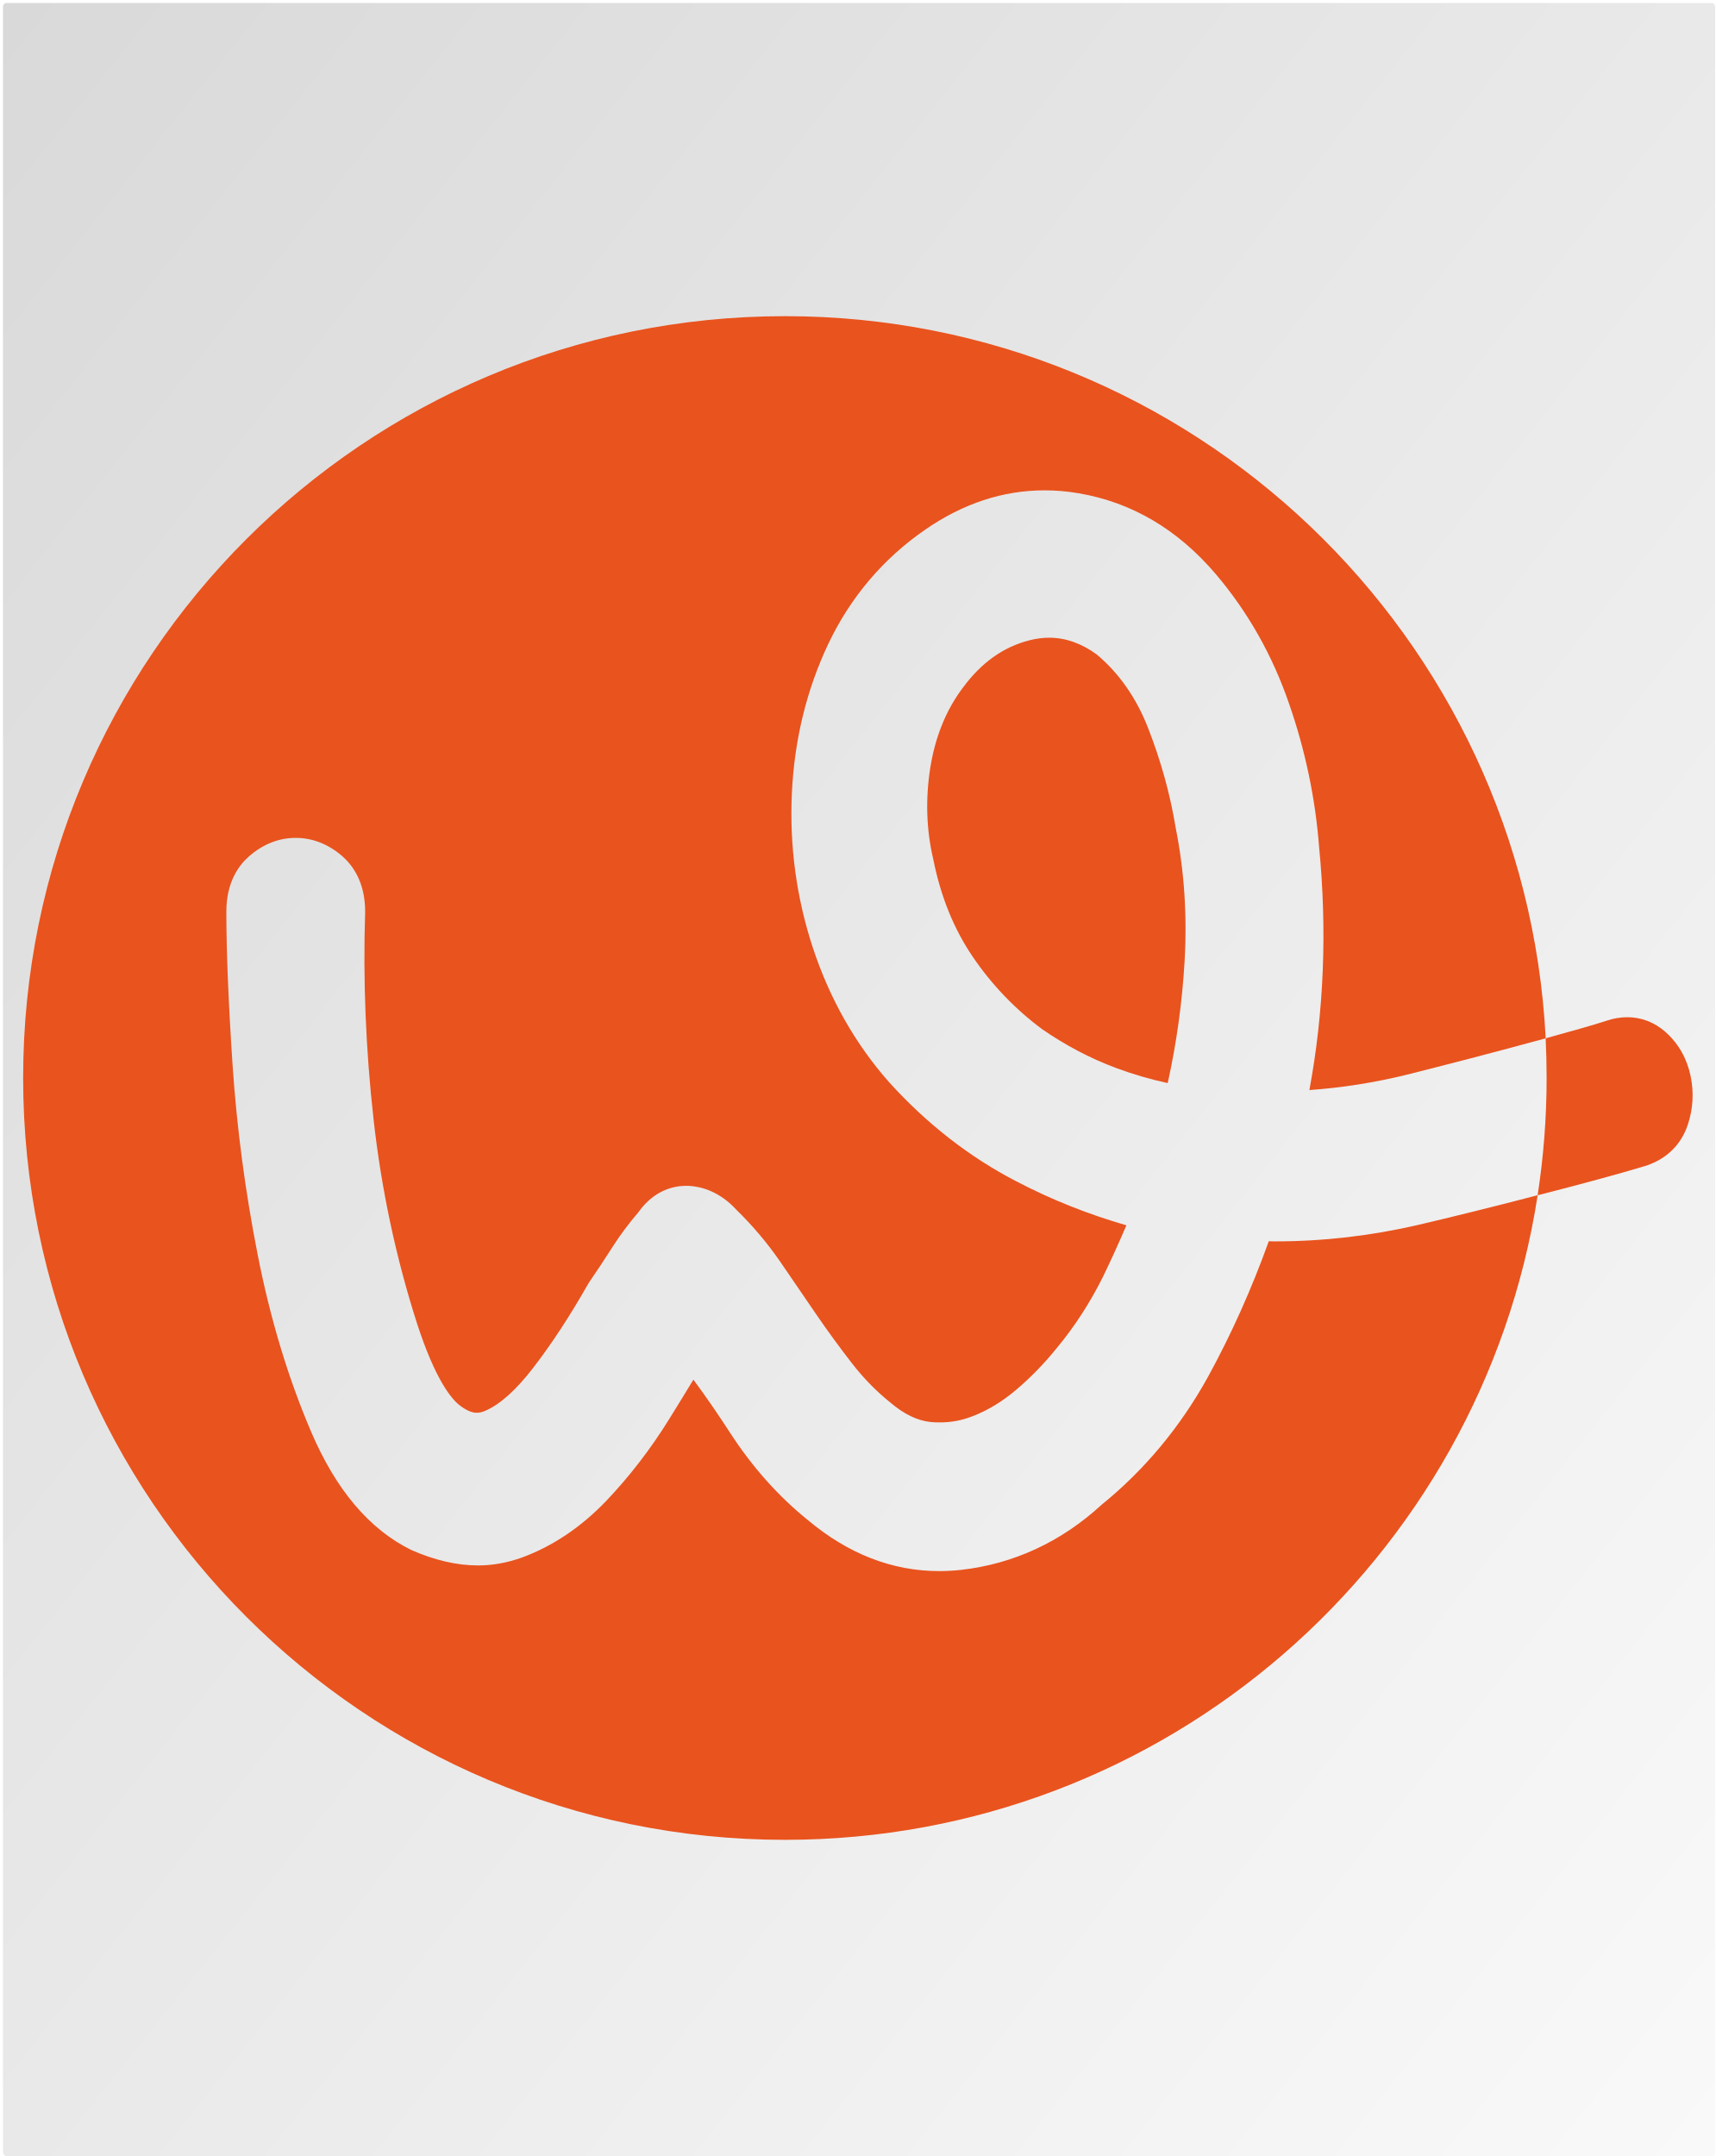
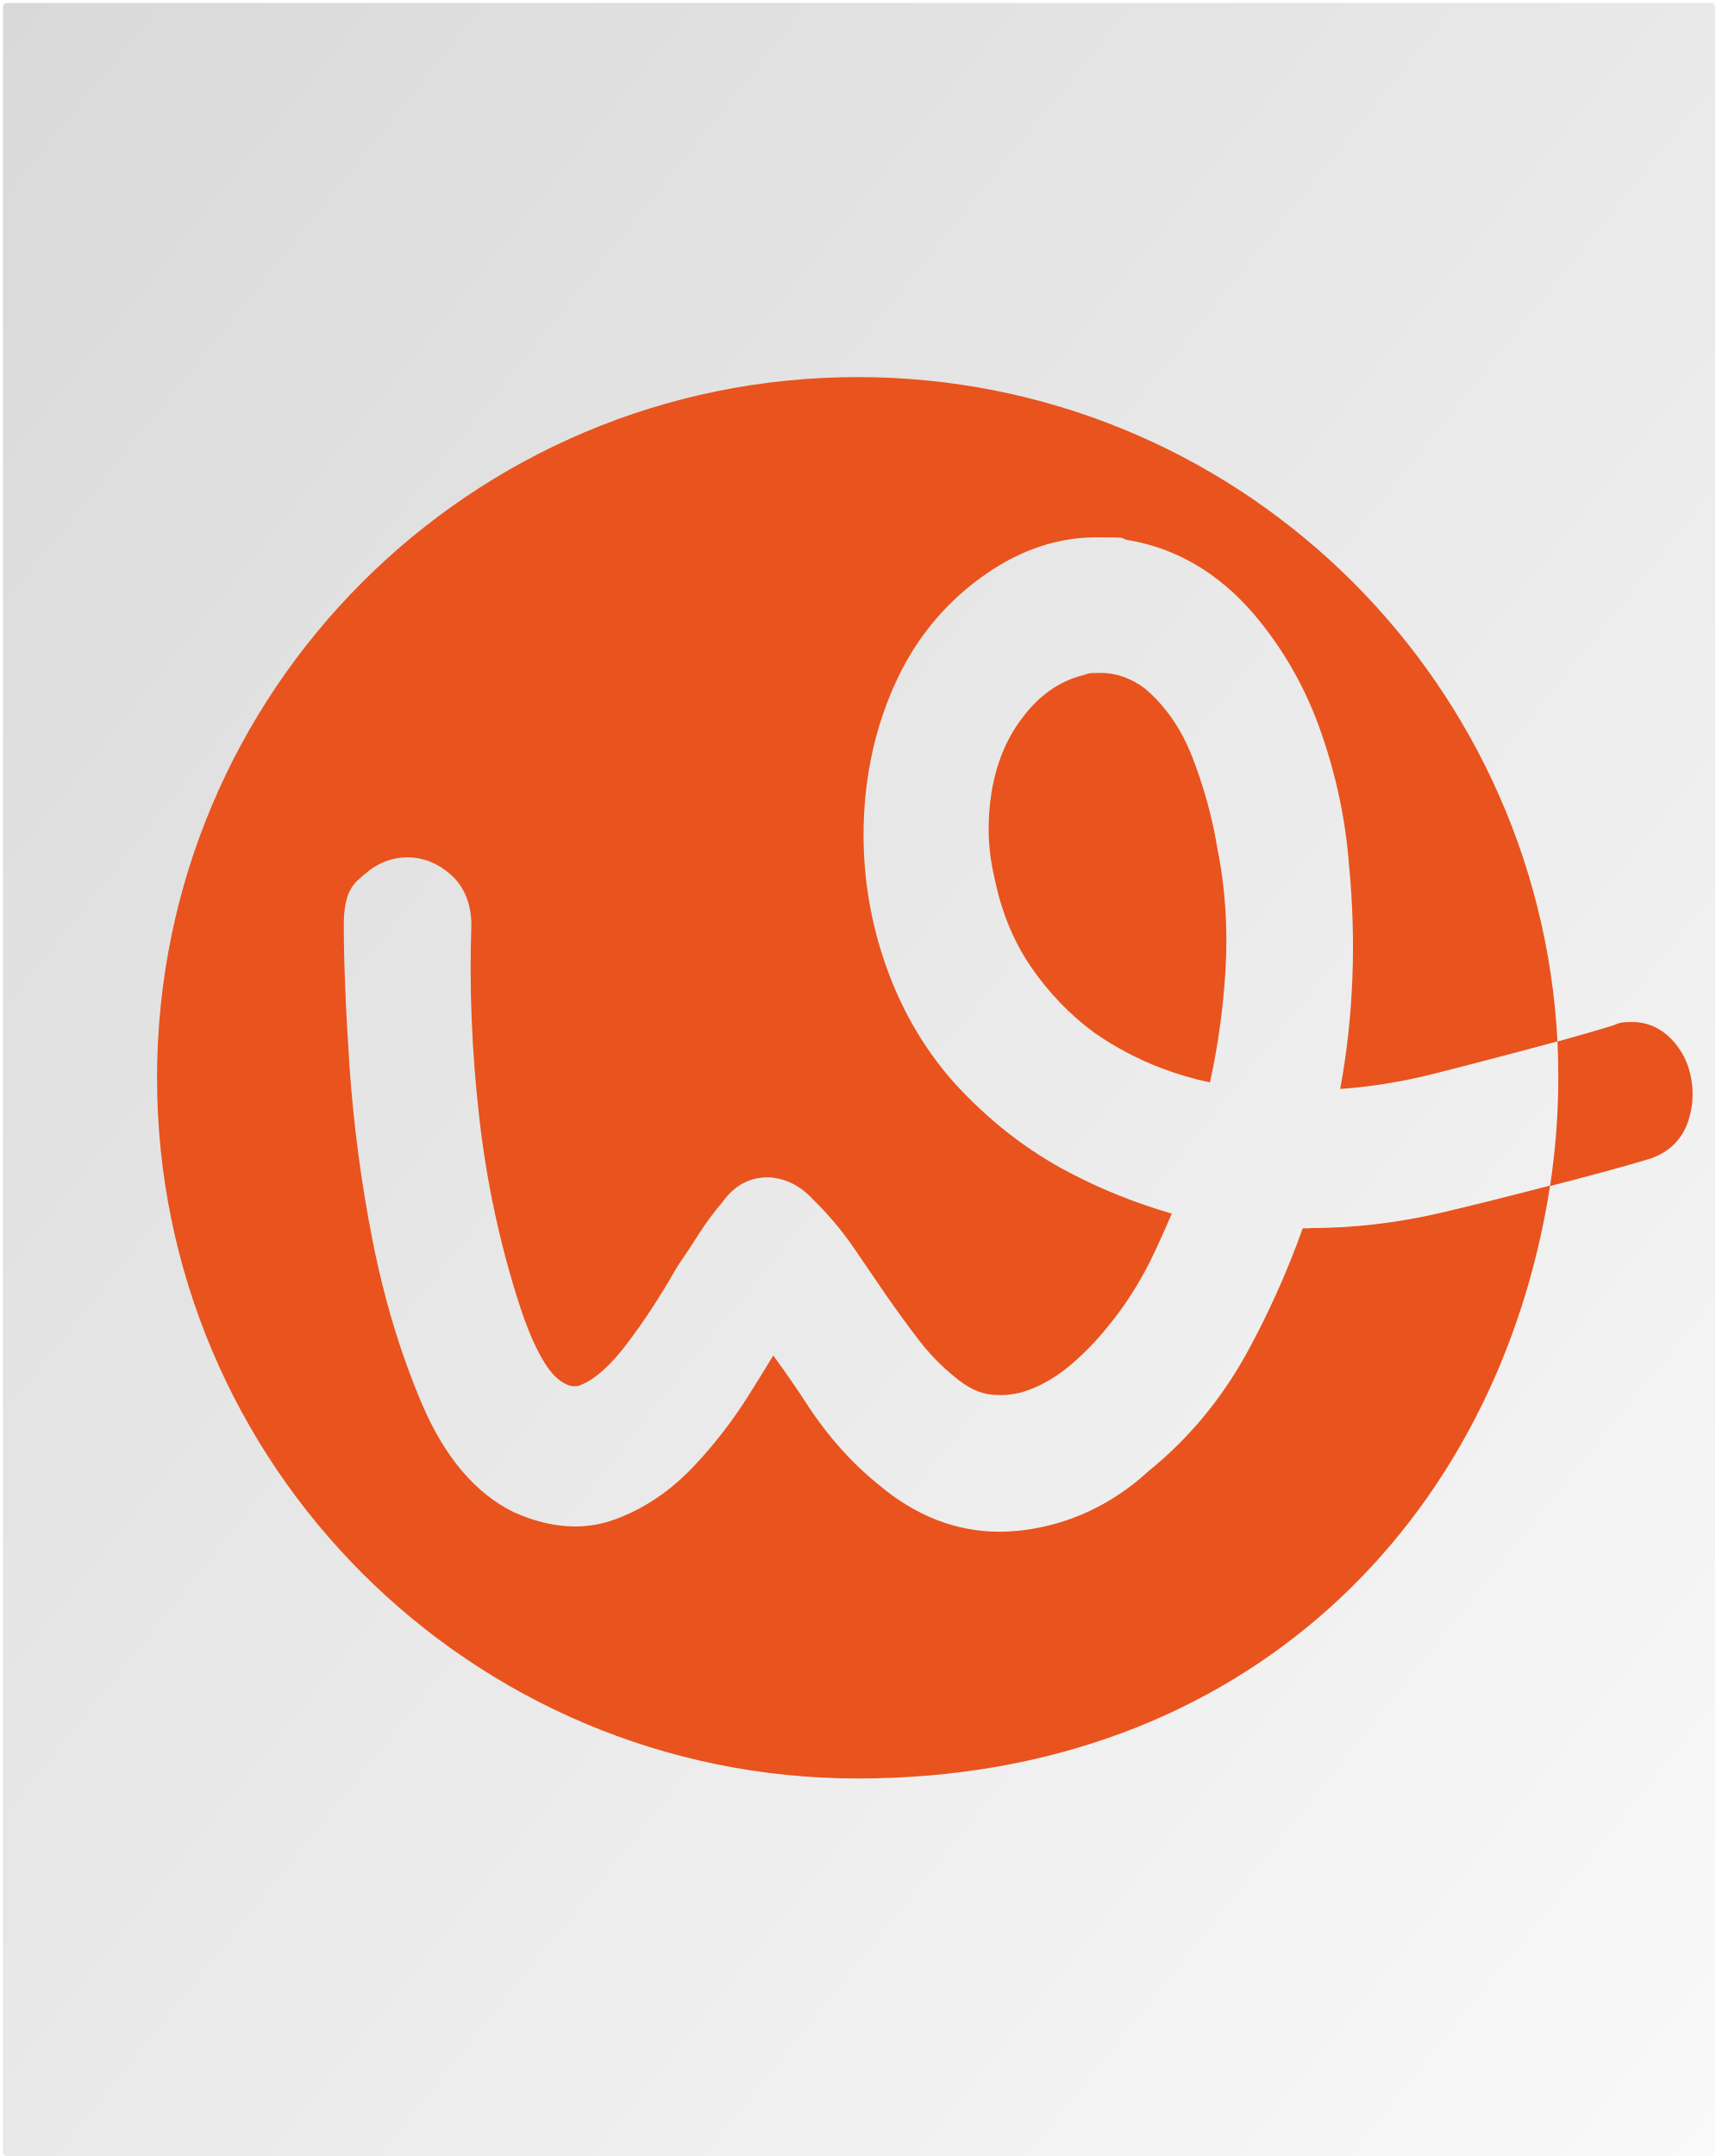
- <svg xmlns="http://www.w3.org/2000/svg" id="svg2" viewBox="0 0 814.987 1023.993">
+ <svg xmlns="http://www.w3.org/2000/svg" id="svg2" version="1.1" viewBox="0 0 815 1024">
  <defs>
-     <linearGradient id="_未命名的渐变" data-name="未命名的渐变" x1="-27.878" y1="1022.689" x2="995.948" y2="-2.133" gradientTransform="translate(23.139 1020.202) scale(.793 -.997)" gradientUnits="userSpaceOnUse">
+     <linearGradient id="_未命名的渐变" data-name="未命名的渐变" x1="-56.3" y1="-604.1" x2="967.7" y2="420.8" gradientTransform="translate(45.7 602.8) scale(.8 1)" gradientUnits="userSpaceOnUse">
      <stop offset="0" stop-color="#d9d9d9" />
      <stop offset="1" stop-color="#f9f9f9" />
    </linearGradient>
  </defs>
  <g id="layer1">
-     <path id="rect457" d="M3.001,1.414h810.096c.876,0,1.587.892,1.587,1.993v1018.592c0,1.101-.71,1.993-1.587,1.993H3.001c-.876,0-1.587-.892-1.587-1.993V3.408c0-1.101.71-1.993,1.587-1.993Z" fill="url(#_未命名的渐变)" />
+     <path id="rect457" d="M3,1.4h810.1c.9,0,1.6.9,1.6,2v1018.6c0,1.1-.7,2-1.6,2H3c-.9,0-1.6-.9-1.6-2V3.4c0-1.1.7-2,1.6-2h0Z" fill="url(#_未命名的渐变)" />
  </g>
  <g>
-     <path d="M545.317,345.713c-5.558-14.253-13.8-26.011-24.348-34.858-7.07-5.18-14.669-7.977-22.646-7.977-2.987,0-6.125.416-9.263,1.21-12.514,3.176-22.949,10.624-31.834,22.722-7.864,10.473-12.968,23.138-15.312,37.656-2.382,15.009-1.928,29.716,1.437,43.856,3.516,17.58,9.754,32.93,18.677,46.049,9.111,13.422,20.227,24.953,32.93,34.404,11.077,7.675,23.025,13.951,35.123,18.45,8.129,3.025,16.295,5.406,24.575,7.183,4.197-18.866,6.881-38.299,8.015-57.731,1.285-21.815-.151-43.138-4.197-63.365-2.646-16.144-7.032-31.947-13.157-47.599" fill="#e9531e" />
-     <path d="M605.888,589.595c-1.059,0-2.155,0-3.214-.076-8.204,22.835-17.921,44.423-28.885,64.423-13.119,23.781-30.132,44.197-50.548,60.756-19.017,17.505-41.739,28.128-66.805,30.926-3.478.378-6.919.567-10.359.567-22.193,0-43.214-8.166-62.344-24.234-13.951-11.229-26.541-25.331-37.127-41.739-5.558-8.544-11.267-16.9-17.24-24.953-3.629,5.974-7.448,12.212-11.493,18.715-8.922,14.404-19.055,27.486-30.019,38.979-11.871,12.363-25.293,21.399-39.773,26.73-6.767,2.457-13.8,3.819-20.983,3.819-10.17,0-20.87-2.533-31.796-7.372-19.887-9.792-35.766-28.582-47.561-56.219-10.813-25.293-19.357-53.459-25.331-83.932-5.936-30.094-9.943-60.454-11.947-90.283-1.966-29.603-2.949-54.064-2.949-72.703,0-13.951,5.86-22.004,10.813-26.314,6.73-5.822,14.14-8.733,22.155-8.733s15.577,3.025,22.117,8.696c4.991,4.386,10.851,12.401,10.851,26.352-1.059,32.325.265,65.444,4.008,98.79,3.705,33.195,10.662,65.709,20.605,96.711,8.733,26.919,16.37,35.841,20.076,38.79,3.062,2.42,5.898,3.705,8.28,3.705,1.323,0,2.722-.302,4.197-.983,6.919-3.025,14.442-9.754,22.42-20.076,9.074-11.72,17.845-25.217,26.2-39.924l.643-1.059c3.743-5.406,7.297-10.813,10.775-16.257,3.781-5.974,8.015-11.607,12.552-16.9,7.713-10.926,17.467-12.59,22.609-12.59l1.815.038c5.822.416,14.329,2.76,22.193,11.38,7.713,7.524,14.669,15.766,20.756,24.575l16.673,24.386c6.049,8.847,11.796,16.673,17.505,24.008,5.293,6.843,11.342,13.043,18.034,18.45,6.73,5.709,12.93,8.658,19.206,9.338,1.474.151,2.987.189,4.423.189,5.444,0,10.548-.945,15.766-3.025,7.108-2.722,13.913-6.919,20.302-12.287,6.919-5.86,13.459-12.552,19.357-19.849,8.62-10.359,15.917-21.701,21.966-33.8,3.894-8.015,7.637-16.257,11.229-24.65-18.072-5.217-35.614-12.174-52.249-20.87-22.117-11.418-42.495-27.259-60.416-47.032-16.106-18.223-28.166-39.546-36.144-63.554-7.902-23.818-11.266-48.696-10.095-73.799,1.172-25.255,6.994-49.111,17.278-70.851,10.586-22.268,26.162-40.605,46.162-54.367,17.845-12.325,36.824-18.601,56.559-18.601,5.331,0,10.813.454,16.257,1.399,25.142,4.272,46.994,17.127,65.028,38.299,15.312,17.996,27.032,38.714,34.896,61.663,7.788,22.382,12.514,45.255,14.253,68.015,3.856,39.471,2.306,78.336-4.613,115.463,15.539-1.096,30.964-3.554,46.125-7.259,14.783-3.705,42.873-10.926,66.125-17.316-9.868-191.077-167.826-342.986-361.36-342.986C172.959,150.163,10.993,312.129,10.993,511.977s161.966,361.852,361.852,361.852c180.869,0,330.737-132.703,357.542-306.162-21.361,5.595-43.138,10.926-56.748,14.102-22.344,5.18-45.179,7.826-67.75,7.826" fill="#e9531e" />
-     <path d="M803.033,511.062c-1.739-8.318-5.709-15.387-11.947-20.945-5.18-4.575-11.456-6.994-18.11-6.994-3.365,0-6.805.605-9.943,1.701-6.805,2.193-17.24,5.142-28.847,8.318.302,6.238.454,12.552.454,18.904,0,18.941-1.475,37.505-4.272,55.652,19.849-5.066,39.357-10.321,51.72-14.102,9.868-3.365,16.635-10.208,19.697-19.66,2.42-7.41,2.873-15.123,1.248-22.873" fill="#e9531e" />
+     <path d="M566.1,359c-5.1-13.1-12.7-23.9-22.4-32.1-6.5-4.8-13.5-7.3-20.8-7.3s-5.6.4-8.5,1.1c-11.5,2.9-21.1,9.8-29.3,20.9-7.2,9.6-11.9,21.3-14.1,34.6-2.2,13.8-1.8,27.3,1.3,40.3,3.2,16.2,9,30.3,17.2,42.4,8.4,12.3,18.6,23,30.3,31.6,10.2,7.1,21.2,12.8,32.3,17,7.5,2.8,15,5,22.6,6.6,3.9-17.4,6.3-35.2,7.4-53.1,1.2-20.1-.1-39.7-3.9-58.3-2.4-14.8-6.5-29.4-12.1-43.8" fill="#e9531e" />
+     <path d="M621.8,583.4c-1,0-2,0-3,0-7.5,21-16.5,40.9-26.6,59.3-12.1,21.9-27.7,40.7-46.5,55.9-17.5,16.1-38.4,25.9-61.5,28.4-3.2.3-6.4.5-9.5.5-20.4,0-39.8-7.5-57.3-22.3-12.8-10.3-24.4-23.3-34.2-38.4-5.1-7.9-10.4-15.5-15.9-23-3.3,5.5-6.9,11.2-10.6,17.2-8.2,13.2-17.5,25.3-27.6,35.9-10.9,11.4-23.3,19.7-36.6,24.6-6.2,2.3-12.7,3.5-19.3,3.5-9.4,0-19.2-2.3-29.2-6.8-18.3-9-32.9-26.3-43.7-51.7-9.9-23.3-17.8-49.2-23.3-77.2-5.5-27.7-9.1-55.6-11-83-1.8-27.2-2.7-49.7-2.7-66.9s5.4-20.2,9.9-24.2c6.2-5.4,13-8,20.4-8s14.3,2.8,20.3,8c4.6,4,10,11.4,10,24.2-1,29.7.2,60.2,3.7,90.9,3.4,30.5,9.8,60.4,19,89,8,24.8,15.1,33,18.5,35.7,2.8,2.2,5.4,3.4,7.6,3.4s2.5-.3,3.9-.9c6.4-2.8,13.3-9,20.6-18.5,8.3-10.8,16.4-23.2,24.1-36.7l.6-1c3.4-5,6.7-9.9,9.9-15,3.5-5.5,7.4-10.7,11.5-15.5,7.1-10.1,16.1-11.6,20.8-11.6h1.7c5.4.4,13.2,2.6,20.4,10.5,7.1,6.9,13.5,14.5,19.1,22.6l15.3,22.4c5.6,8.1,10.9,15.3,16.1,22.1,4.9,6.3,10.4,12,16.6,17,6.2,5.3,11.9,8,17.7,8.6,1.4.1,2.7.2,4.1.2,5,0,9.7-.9,14.5-2.8,6.5-2.5,12.8-6.4,18.7-11.3,6.4-5.4,12.4-11.5,17.8-18.3,7.9-9.5,14.6-20,20.2-31.1,3.6-7.4,7-15,10.3-22.7-16.6-4.8-32.8-11.2-48.1-19.2-20.3-10.5-39.1-25.1-55.6-43.3-14.8-16.8-25.9-36.4-33.2-58.5-7.3-21.9-10.4-44.8-9.3-67.9,1.1-23.2,6.4-45.2,15.9-65.2,9.7-20.5,24.1-37.4,42.5-50,16.4-11.3,33.9-17.1,52-17.1s9.9.4,15,1.3c23.1,3.9,43.2,15.8,59.8,35.2,14.1,16.6,24.9,35.6,32.1,56.7,7.2,20.6,11.5,41.6,13.1,62.6,3.5,36.3,2.1,72.1-4.2,106.2,14.3-1,28.5-3.3,42.4-6.7,13.6-3.4,39.4-10.1,60.8-15.9-9.1-175.8-154.4-315.5-332.4-315.5-183.9,0-332.8,149-332.8,332.8s149,332.8,332.8,332.8,304.2-122.1,328.9-281.6c-19.6,5.1-39.7,10.1-52.2,13-20.6,4.8-41.6,7.2-62.3,7.2" fill="#e9531e" />
+     <path d="M803.1,511.1c-1.6-7.7-5.3-14.2-11-19.3-4.8-4.2-10.5-6.4-16.7-6.4s-6.3.6-9.1,1.6c-6.3,2-15.9,4.7-26.5,7.7.3,5.7.4,11.5.4,17.4,0,17.4-1.4,34.5-3.9,51.2,18.3-4.7,36.2-9.5,47.6-13,9.1-3.1,15.3-9.4,18.1-18.1,2.2-6.8,2.6-13.9,1.1-21" fill="#e9531e" />
  </g>
</svg>
